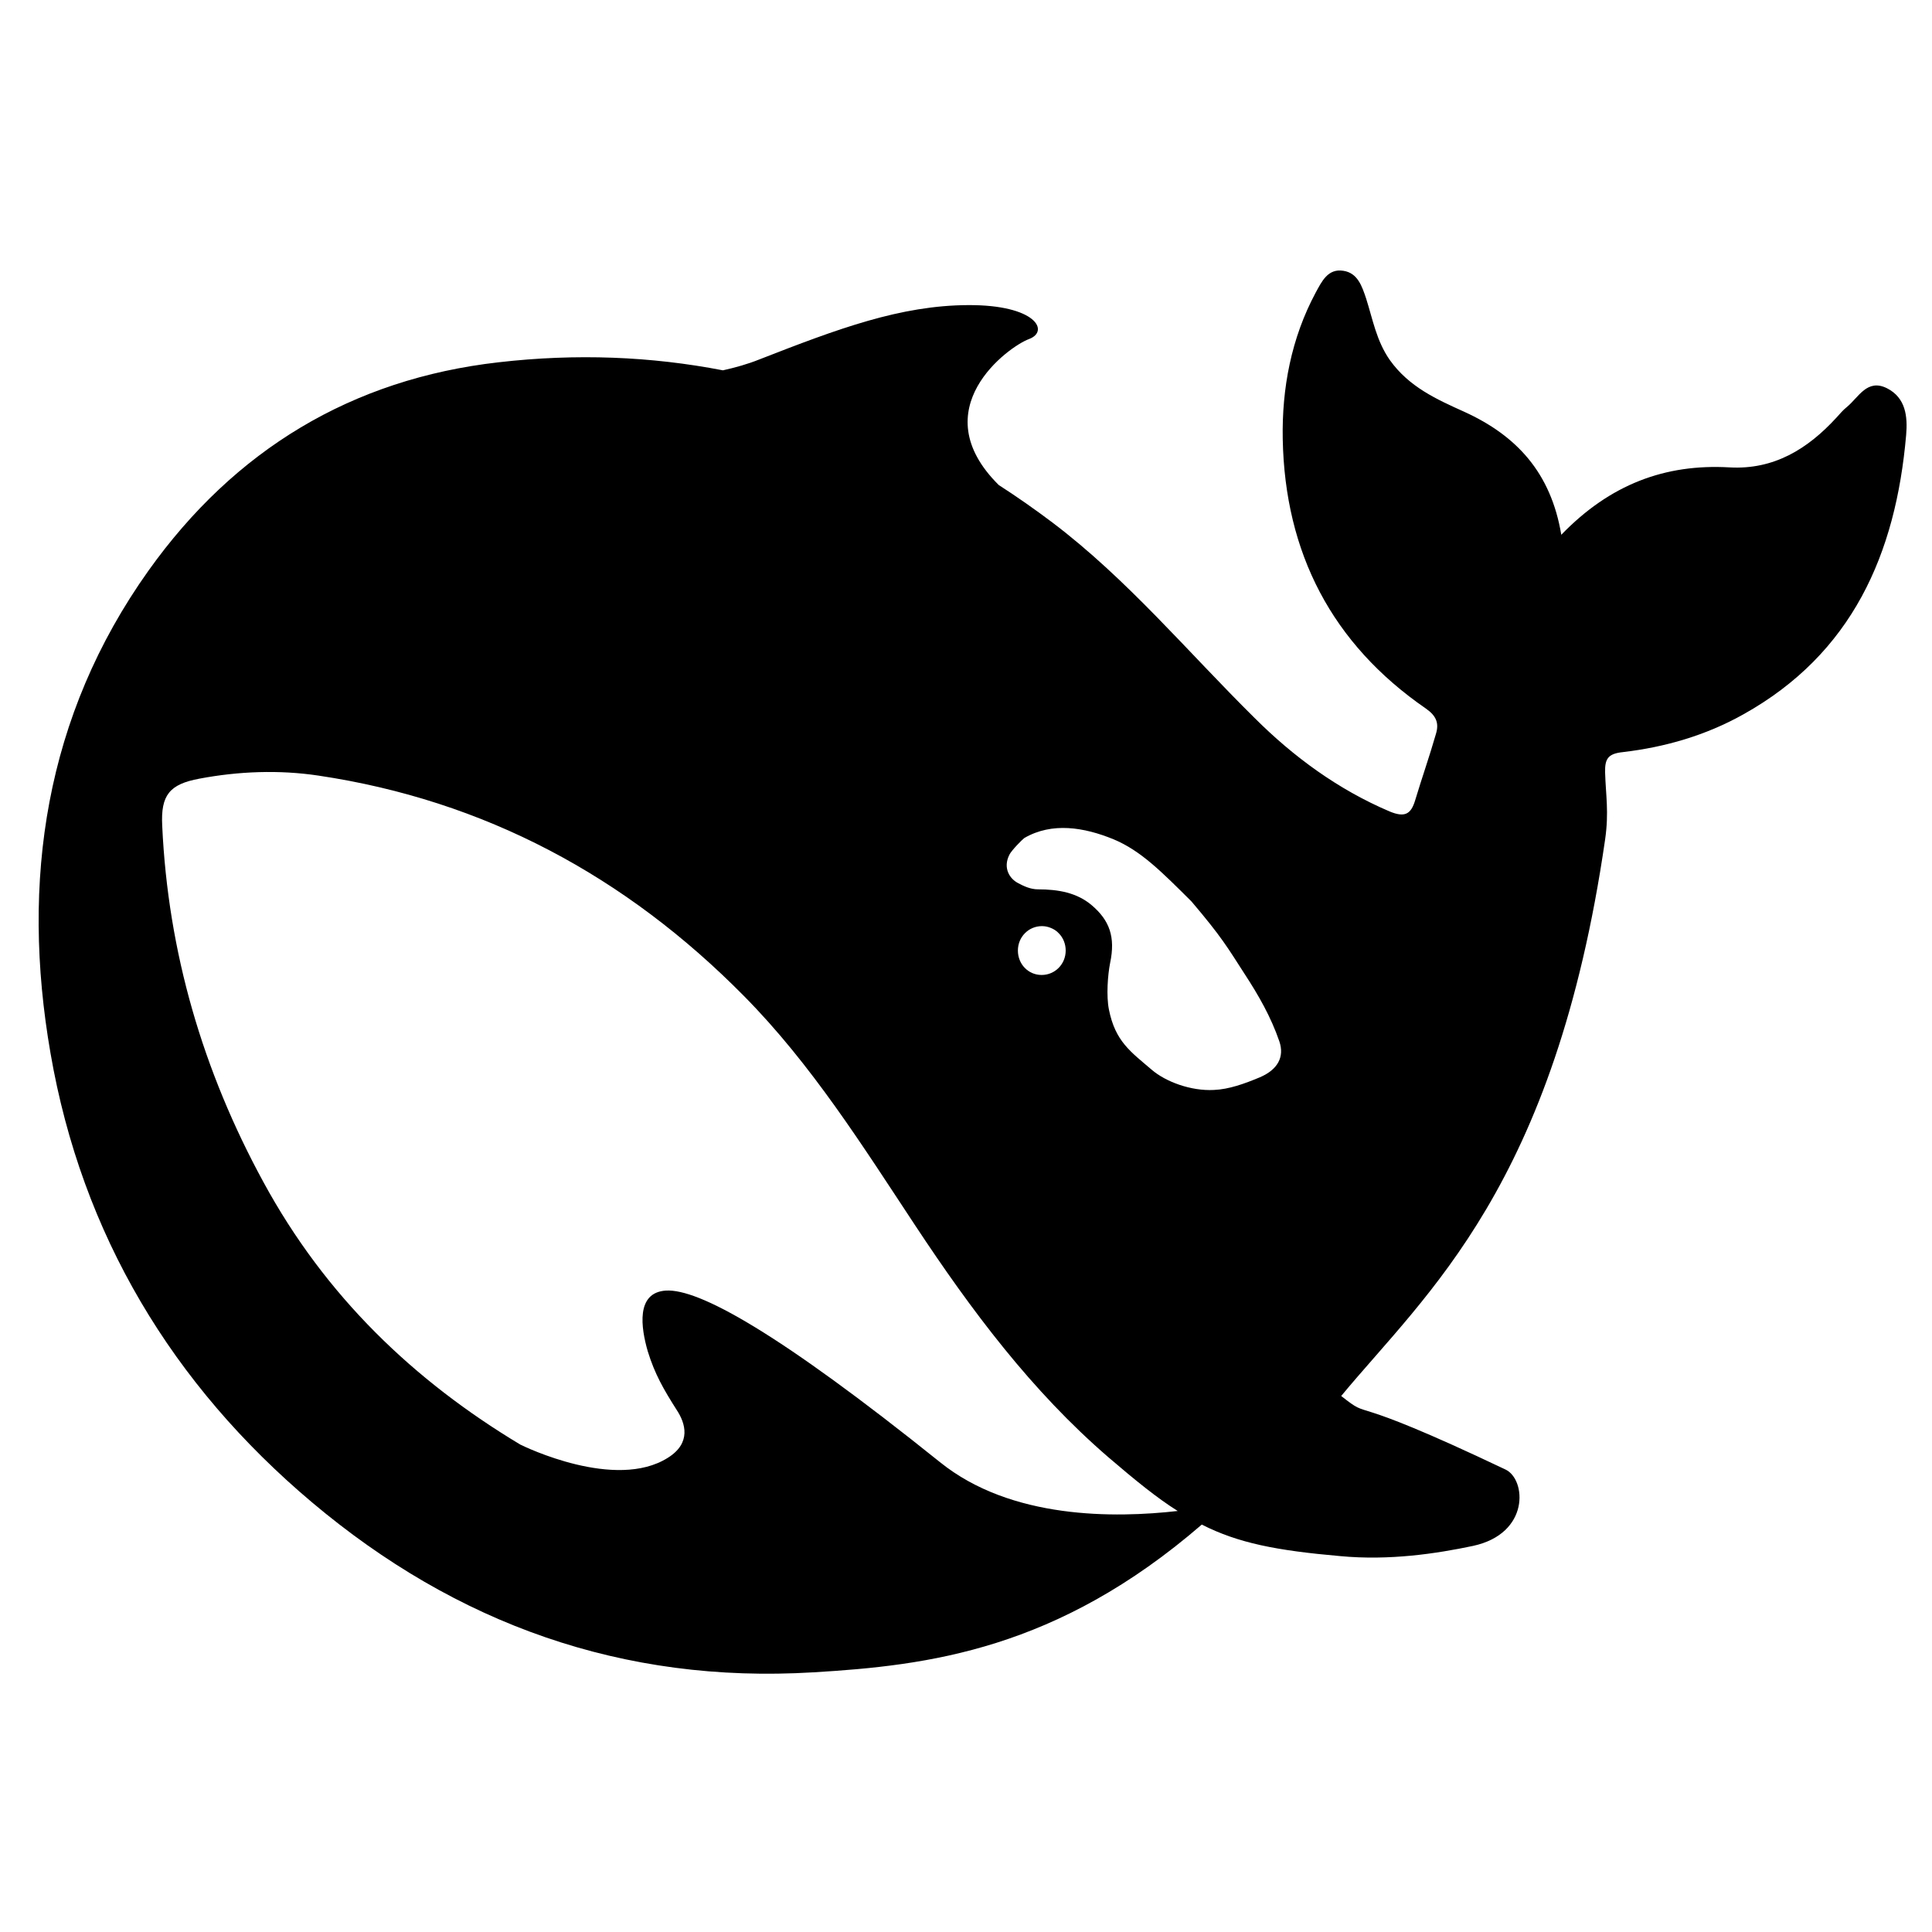
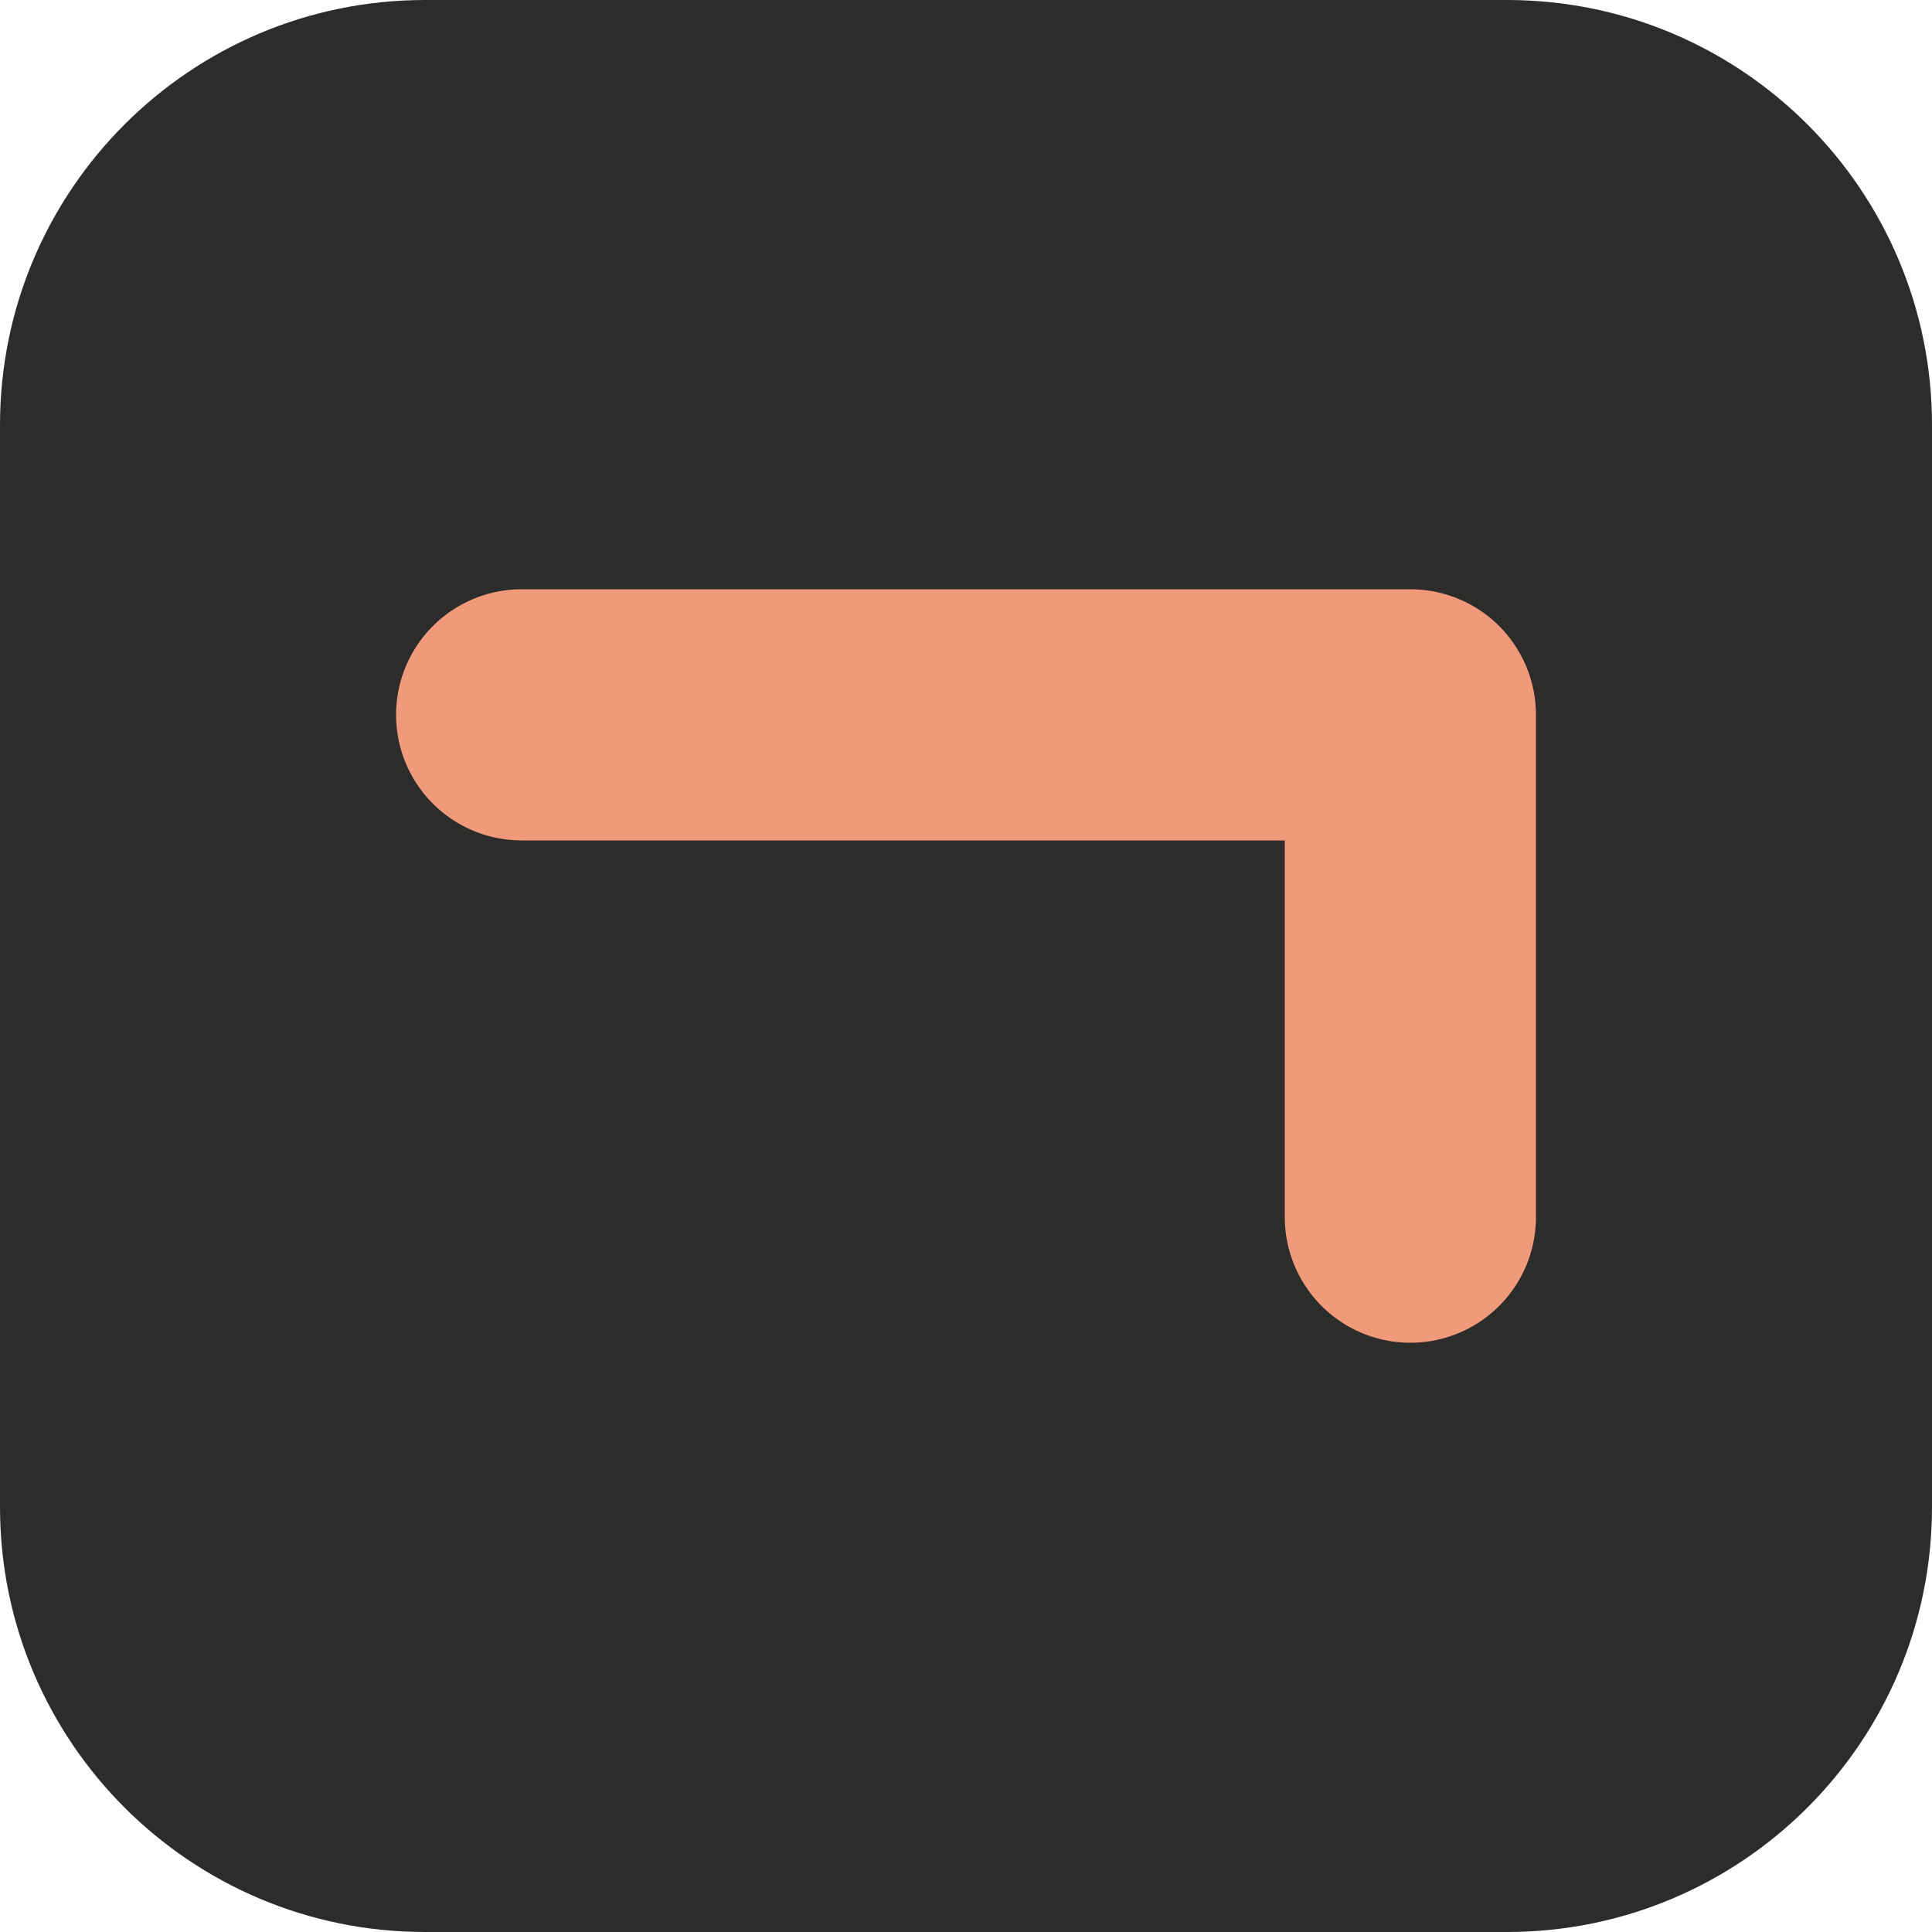
- <svg xmlns="http://www.w3.org/2000/svg" width="50" height="50" viewBox="0 0 50 50" fill="none">
-   <path id="path" d="M48.835 10.048C48.323 9.792 48.102 10.28 47.803 10.528C47.701 10.608 47.614 10.712 47.527 10.808C46.779 11.624 45.905 12.16 44.762 12.096C43.092 12 41.666 12.536 40.406 13.84C40.138 12.232 39.248 11.272 37.893 10.656C37.184 10.336 36.467 10.016 35.97 9.32C35.623 8.824 35.529 8.272 35.356 7.728C35.246 7.4 35.135 7.064 34.765 7.008C34.363 6.944 34.206 7.288 34.048 7.576C33.418 8.752 33.173 10.048 33.197 11.36C33.252 14.312 34.474 16.664 36.9 18.336C37.176 18.528 37.247 18.72 37.16 19C36.995 19.576 36.797 20.136 36.624 20.712C36.514 21.08 36.349 21.16 35.962 21C34.631 20.432 33.481 19.592 32.464 18.576C30.739 16.872 29.179 14.992 27.233 13.52C26.776 13.176 26.319 12.856 25.847 12.552C23.862 10.584 26.107 8.968 26.627 8.776C27.17 8.576 26.816 7.888 25.059 7.896C23.302 7.904 21.695 8.504 19.647 9.304C19.348 9.424 19.032 9.512 18.709 9.584C16.85 9.224 14.92 9.144 12.903 9.376C9.106 9.808 6.073 11.64 3.843 14.768C1.165 18.528 0.534 22.8 1.307 27.256C2.118 31.952 4.466 35.84 8.074 38.88C11.816 42.032 16.125 43.576 21.041 43.28C24.027 43.104 27.352 42.696 31.102 39.456C32.047 39.936 33.04 40.128 34.686 40.272C35.955 40.392 37.176 40.208 38.121 40.008C39.602 39.688 39.499 38.288 38.964 38.032C34.623 35.968 35.576 36.808 34.71 36.128C36.916 33.464 40.24 30.696 41.54 21.728C41.643 21.016 41.556 20.568 41.54 19.992C41.532 19.64 41.611 19.504 42.005 19.464C43.092 19.336 44.148 19.032 45.117 18.488C47.929 16.92 49.064 14.344 49.331 11.256C49.371 10.784 49.324 10.296 48.835 10.048ZM24.326 37.84C20.12 34.464 18.079 33.352 17.236 33.4C16.448 33.448 16.59 34.368 16.763 34.968C16.944 35.56 17.181 35.968 17.512 36.488C17.74 36.832 17.898 37.344 17.283 37.728C15.928 38.584 13.573 37.44 13.462 37.384C10.721 35.736 8.428 33.56 6.813 30.584C5.253 27.72 4.348 24.648 4.198 21.368C4.158 20.576 4.387 20.296 5.159 20.152C6.175 19.96 7.223 19.92 8.239 20.072C12.533 20.712 16.189 22.672 19.253 25.776C21.002 27.544 22.325 29.656 23.689 31.72C25.138 33.912 26.698 36 28.683 37.712C29.384 38.312 29.943 38.768 30.479 39.104C28.864 39.288 26.17 39.328 24.326 37.84ZM26.343 24.6C26.343 24.248 26.619 23.968 26.966 23.968C27.044 23.968 27.115 23.984 27.178 24.008C27.265 24.04 27.344 24.088 27.407 24.16C27.517 24.272 27.58 24.432 27.58 24.6C27.58 24.952 27.304 25.232 26.957 25.232C26.611 25.232 26.343 24.952 26.343 24.6ZM32.606 27.88C32.205 28.048 31.803 28.192 31.416 28.208C30.818 28.24 30.164 27.992 29.81 27.688C29.258 27.216 28.864 26.952 28.699 26.128C28.628 25.776 28.668 25.232 28.73 24.92C28.872 24.248 28.714 23.816 28.25 23.424C27.872 23.104 27.391 23.016 26.863 23.016C26.666 23.016 26.485 22.928 26.351 22.856C26.13 22.744 25.949 22.464 26.123 22.12C26.178 22.008 26.446 21.736 26.509 21.688C27.226 21.272 28.053 21.408 28.817 21.72C29.526 22.016 30.061 22.56 30.834 23.328C31.622 24.256 31.763 24.512 32.212 25.208C32.567 25.752 32.89 26.312 33.11 26.952C33.245 27.352 33.071 27.68 32.606 27.88Z" fill="#000" fill-opacity="1" fill-rule="nonzero" />
+ <svg xmlns="http://www.w3.org/2000/svg" width="100" height="100" viewBox="0 0 100 100" fill="none">
+   <rect width="100" height="100" rx="22" fill="#2C2C2A" />
+   <path d="M27 37H73V63" stroke="#F0997B" stroke-width="13" stroke-linecap="round" stroke-linejoin="round" />
</svg>
